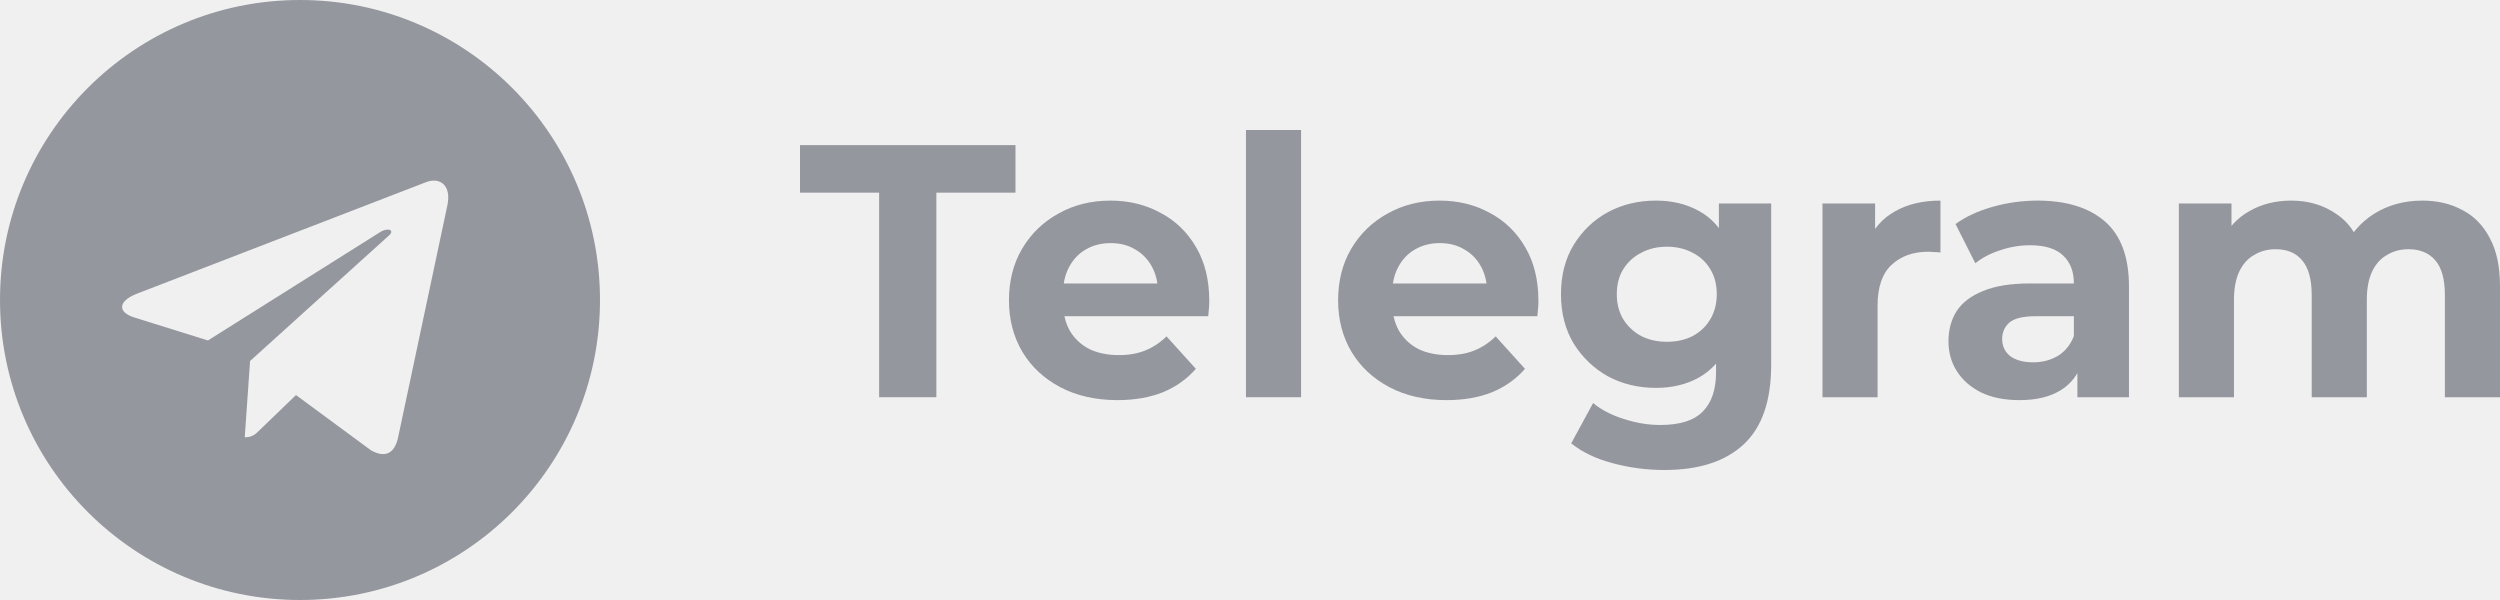
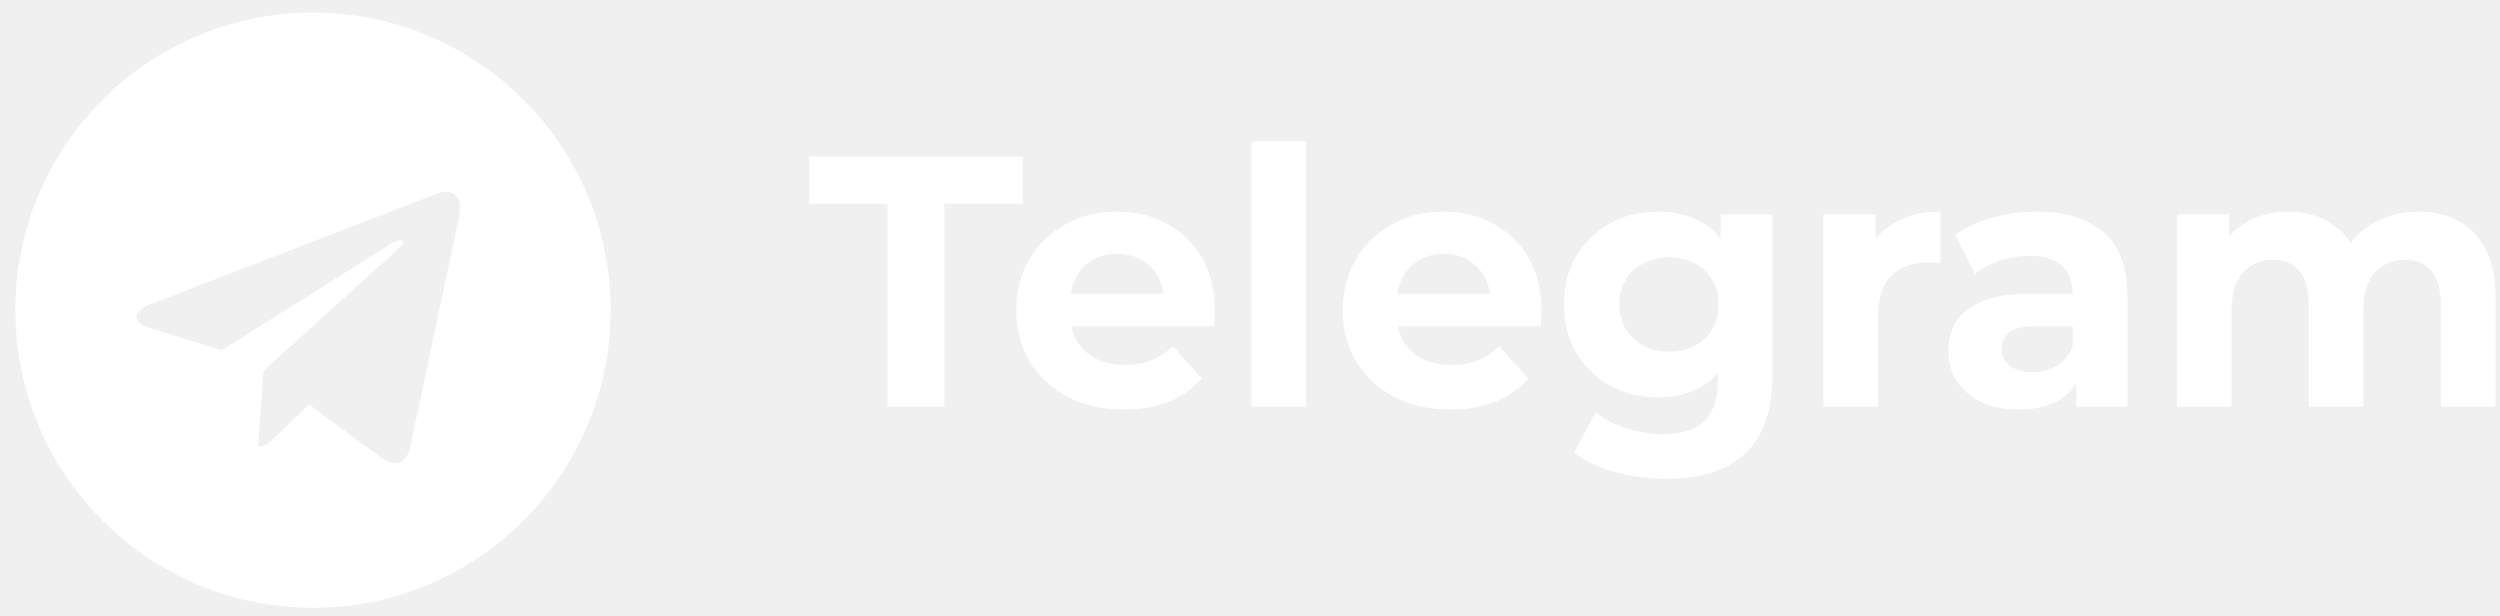
- <svg xmlns="http://www.w3.org/2000/svg" width="125" height="30" viewBox="0 0 125 30" fill="none">
-   <path d="M15 30C23.284 30 30 23.284 30 15C30 6.716 23.284 0 15 0C6.716 0 0 6.716 0 15C0 23.284 6.716 30 15 30ZM6.865 14.677L21.327 9.099C21.997 8.856 22.587 9.263 22.366 10.279L19.903 21.88C19.721 22.704 19.233 22.9 18.55 22.516L14.799 19.753L12.991 21.495C12.79 21.697 12.621 21.865 12.237 21.865L12.504 18.049L19.454 11.769C19.758 11.502 19.388 11.352 18.985 11.619L10.396 17.023L6.692 15.866C5.891 15.609 5.873 15.061 6.865 14.677Z" fill="#94979E" />
-   <path d="M43.957 19.862V9.633H40V7.256H50.775V9.633H46.818V19.862H43.957Z" fill="#94979E" />
-   <path d="M55.871 20.006C54.788 20.006 53.834 19.79 53.009 19.358C52.197 18.926 51.567 18.338 51.119 17.593C50.672 16.837 50.448 15.979 50.448 15.018C50.448 14.046 50.666 13.187 51.102 12.443C51.549 11.686 52.156 11.098 52.921 10.678C53.687 10.246 54.552 10.03 55.518 10.03C56.448 10.03 57.284 10.234 58.026 10.642C58.78 11.038 59.374 11.614 59.81 12.371C60.246 13.115 60.464 14.009 60.464 15.054C60.464 15.162 60.458 15.288 60.446 15.432C60.434 15.564 60.422 15.69 60.411 15.81H52.691V14.172H58.962L57.902 14.658C57.902 14.154 57.802 13.715 57.602 13.343C57.402 12.971 57.125 12.683 56.772 12.479C56.419 12.263 56.006 12.155 55.535 12.155C55.064 12.155 54.646 12.263 54.281 12.479C53.928 12.683 53.651 12.977 53.451 13.361C53.251 13.733 53.151 14.178 53.151 14.694V15.126C53.151 15.654 53.263 16.122 53.486 16.531C53.722 16.927 54.046 17.233 54.458 17.449C54.882 17.653 55.376 17.755 55.942 17.755C56.448 17.755 56.89 17.677 57.267 17.521C57.655 17.365 58.008 17.131 58.326 16.819L59.792 18.44C59.357 18.944 58.809 19.334 58.15 19.61C57.49 19.874 56.731 20.006 55.871 20.006Z" fill="#94979E" />
-   <path d="M62.298 19.862V6.5H65.054V19.862H62.298Z" fill="#94979E" />
-   <path d="M72.328 20.006C71.244 20.006 70.29 19.79 69.466 19.358C68.654 18.926 68.024 18.338 67.576 17.593C67.129 16.837 66.905 15.979 66.905 15.018C66.905 14.046 67.123 13.187 67.558 12.443C68.006 11.686 68.612 11.098 69.378 10.678C70.143 10.246 71.009 10.03 71.975 10.03C72.905 10.03 73.741 10.234 74.483 10.642C75.237 11.038 75.831 11.614 76.267 12.371C76.703 13.115 76.921 14.009 76.921 15.054C76.921 15.162 76.915 15.288 76.903 15.432C76.891 15.564 76.879 15.69 76.868 15.81H69.148V14.172H75.419L74.359 14.658C74.359 14.154 74.259 13.715 74.059 13.343C73.859 12.971 73.582 12.683 73.229 12.479C72.875 12.263 72.463 12.155 71.992 12.155C71.521 12.155 71.103 12.263 70.738 12.479C70.385 12.683 70.108 12.977 69.908 13.361C69.708 13.733 69.608 14.178 69.608 14.694V15.126C69.608 15.654 69.719 16.122 69.943 16.531C70.179 16.927 70.502 17.233 70.915 17.449C71.339 17.653 71.833 17.755 72.398 17.755C72.905 17.755 73.346 17.677 73.723 17.521C74.112 17.365 74.465 17.131 74.783 16.819L76.249 18.44C75.814 18.944 75.266 19.334 74.606 19.61C73.947 19.874 73.187 20.006 72.328 20.006Z" fill="#94979E" />
-   <path d="M83.224 23.5C82.329 23.5 81.464 23.386 80.627 23.158C79.803 22.942 79.114 22.612 78.561 22.167L79.656 20.15C80.056 20.487 80.563 20.751 81.175 20.943C81.799 21.147 82.412 21.249 83.012 21.249C83.99 21.249 84.696 21.027 85.132 20.583C85.579 20.138 85.803 19.478 85.803 18.602V17.143L85.98 14.712L85.945 12.263V10.174H88.559V18.241C88.559 20.042 88.1 21.369 87.181 22.221C86.262 23.074 84.944 23.5 83.224 23.5ZM82.8 19.394C81.917 19.394 81.116 19.202 80.398 18.818C79.691 18.422 79.12 17.875 78.684 17.179C78.26 16.471 78.049 15.648 78.049 14.712C78.049 13.763 78.26 12.941 78.684 12.245C79.12 11.536 79.691 10.99 80.398 10.606C81.116 10.222 81.917 10.03 82.8 10.03C83.601 10.03 84.308 10.198 84.92 10.534C85.532 10.858 86.009 11.368 86.351 12.065C86.692 12.749 86.863 13.631 86.863 14.712C86.863 15.78 86.692 16.663 86.351 17.359C86.009 18.043 85.532 18.554 84.92 18.89C84.308 19.226 83.601 19.394 82.8 19.394ZM83.348 17.089C83.831 17.089 84.26 16.993 84.637 16.801C85.014 16.597 85.309 16.315 85.52 15.954C85.733 15.594 85.838 15.18 85.838 14.712C85.838 14.232 85.733 13.817 85.52 13.469C85.309 13.109 85.014 12.833 84.637 12.641C84.26 12.437 83.831 12.335 83.348 12.335C82.865 12.335 82.435 12.437 82.058 12.641C81.681 12.833 81.381 13.109 81.157 13.469C80.945 13.817 80.84 14.232 80.84 14.712C80.84 15.18 80.945 15.594 81.157 15.954C81.381 16.315 81.681 16.597 82.058 16.801C82.435 16.993 82.865 17.089 83.348 17.089Z" fill="#94979E" />
-   <path d="M91.124 19.862V10.174H93.755V12.911L93.385 12.119C93.667 11.434 94.121 10.918 94.745 10.57C95.369 10.21 96.129 10.03 97.023 10.03V12.623C96.906 12.611 96.8 12.605 96.706 12.605C96.611 12.593 96.511 12.587 96.405 12.587C95.651 12.587 95.039 12.809 94.568 13.253C94.109 13.685 93.879 14.364 93.879 15.288V19.862H91.124Z" fill="#94979E" />
-   <path d="M103.87 19.862V17.971L103.694 17.557V14.172C103.694 13.571 103.511 13.103 103.146 12.767C102.793 12.431 102.245 12.263 101.503 12.263C100.997 12.263 100.496 12.347 100.002 12.515C99.519 12.671 99.107 12.887 98.765 13.163L97.776 11.2C98.294 10.828 98.918 10.54 99.648 10.336C100.379 10.132 101.12 10.03 101.874 10.03C103.323 10.03 104.447 10.378 105.248 11.074C106.049 11.771 106.449 12.857 106.449 14.334V19.862H103.87ZM100.973 20.006C100.231 20.006 99.595 19.88 99.066 19.628C98.535 19.364 98.129 19.01 97.847 18.566C97.564 18.122 97.423 17.623 97.423 17.071C97.423 16.495 97.558 15.991 97.829 15.558C98.112 15.126 98.553 14.79 99.154 14.55C99.754 14.298 100.537 14.172 101.503 14.172H104.029V15.81H101.803C101.156 15.81 100.708 15.918 100.461 16.134C100.225 16.351 100.108 16.621 100.108 16.945C100.108 17.305 100.243 17.593 100.514 17.809C100.797 18.013 101.179 18.116 101.662 18.116C102.121 18.116 102.534 18.007 102.899 17.791C103.264 17.563 103.529 17.233 103.694 16.801L104.117 18.098C103.917 18.722 103.552 19.196 103.022 19.52C102.492 19.844 101.809 20.006 100.973 20.006Z" fill="#94979E" />
-   <path d="M121.114 10.03C121.868 10.03 122.533 10.186 123.11 10.498C123.699 10.798 124.158 11.266 124.488 11.902C124.829 12.527 125 13.331 125 14.316V19.862H122.244V14.748C122.244 13.967 122.085 13.391 121.767 13.019C121.449 12.647 121.002 12.461 120.425 12.461C120.025 12.461 119.665 12.557 119.347 12.749C119.029 12.929 118.782 13.205 118.606 13.577C118.429 13.95 118.341 14.424 118.341 15V19.862H115.585V14.748C115.585 13.967 115.426 13.391 115.108 13.019C114.802 12.647 114.36 12.461 113.783 12.461C113.383 12.461 113.024 12.557 112.706 12.749C112.388 12.929 112.14 13.205 111.964 13.577C111.787 13.95 111.699 14.424 111.699 15V19.862H108.943V10.174H111.575V12.821L111.081 12.047C111.41 11.386 111.875 10.888 112.476 10.552C113.088 10.204 113.783 10.03 114.56 10.03C115.432 10.03 116.191 10.258 116.839 10.714C117.499 11.158 117.934 11.842 118.146 12.767L117.175 12.497C117.493 11.741 117.999 11.14 118.694 10.696C119.4 10.252 120.207 10.03 121.114 10.03Z" fill="#94979E" />
+ <svg xmlns="http://www.w3.org/2000/svg" width="126" height="31" viewBox="0 0 126 31" fill="none">
+   <path d="M15.774 30.633C24.059 30.633 30.774 23.918 30.774 15.633C30.774 7.349 24.059 0.633 15.774 0.633C7.49 0.633 0.775 7.349 0.775 15.633C0.775 23.918 7.49 30.633 15.774 30.633ZM7.64 15.31L22.101 9.732C22.771 9.489 23.361 9.896 23.141 10.912L20.678 22.513C20.495 23.337 20.008 23.534 19.324 23.149L15.573 20.387L13.765 22.129C13.564 22.33 13.396 22.498 13.011 22.498L13.278 18.682L20.228 12.402C20.533 12.135 20.163 11.985 19.76 12.252L11.171 17.656L7.467 16.5C6.666 16.242 6.647 15.694 7.64 15.31Z" fill="white" />
+   <path d="M44.731 20.495V10.267H40.775V7.889H51.55V10.267H47.593V20.495H44.731Z" fill="white" />
+   <path d="M56.645 20.64C55.562 20.64 54.608 20.423 53.784 19.991C52.971 19.559 52.341 18.971 51.894 18.226C51.446 17.47 51.223 16.612 51.223 15.651C51.223 14.679 51.44 13.82 51.876 13.076C52.324 12.319 52.93 11.731 53.696 11.311C54.461 10.879 55.327 10.663 56.292 10.663C57.222 10.663 58.059 10.867 58.801 11.275C59.554 11.671 60.149 12.248 60.585 13.004C61.02 13.748 61.238 14.643 61.238 15.687C61.238 15.795 61.232 15.921 61.221 16.065C61.209 16.197 61.197 16.323 61.185 16.444H53.466V14.805H59.737L58.677 15.291C58.677 14.787 58.577 14.348 58.377 13.976C58.176 13.604 57.9 13.316 57.546 13.112C57.193 12.896 56.781 12.788 56.31 12.788C55.839 12.788 55.421 12.896 55.056 13.112C54.702 13.316 54.426 13.61 54.225 13.994C54.025 14.367 53.925 14.811 53.925 15.327V15.759C53.925 16.287 54.037 16.756 54.261 17.164C54.496 17.56 54.82 17.866 55.232 18.082C55.656 18.286 56.151 18.388 56.716 18.388C57.222 18.388 57.664 18.31 58.041 18.154C58.43 17.998 58.783 17.764 59.101 17.452L60.567 19.073C60.131 19.577 59.584 19.967 58.924 20.243C58.265 20.507 57.505 20.64 56.645 20.64Z" fill="white" />
+   <path d="M63.073 20.495V7.133H65.829V20.495H63.073Z" fill="white" />
+   <path d="M73.102 20.64C72.019 20.64 71.065 20.423 70.241 19.991C69.428 19.559 68.798 18.971 68.351 18.226C67.903 17.47 67.679 16.612 67.679 15.651C67.679 14.679 67.897 13.82 68.333 13.076C68.78 12.319 69.387 11.731 70.152 11.311C70.918 10.879 71.783 10.663 72.749 10.663C73.679 10.663 74.515 10.867 75.257 11.275C76.011 11.671 76.606 12.248 77.041 13.004C77.477 13.748 77.695 14.643 77.695 15.687C77.695 15.795 77.689 15.921 77.677 16.065C77.666 16.197 77.654 16.323 77.642 16.444H69.923V14.805H76.194L75.134 15.291C75.134 14.787 75.034 14.348 74.833 13.976C74.633 13.604 74.356 13.316 74.003 13.112C73.65 12.896 73.238 12.788 72.767 12.788C72.296 12.788 71.878 12.896 71.513 13.112C71.159 13.316 70.882 13.61 70.682 13.994C70.482 14.367 70.382 14.811 70.382 15.327V15.759C70.382 16.287 70.494 16.756 70.718 17.164C70.953 17.56 71.277 17.866 71.689 18.082C72.113 18.286 72.608 18.388 73.173 18.388C73.679 18.388 74.121 18.31 74.498 18.154C74.886 17.998 75.24 17.764 75.558 17.452L77.024 19.073C76.588 19.577 76.04 19.967 75.381 20.243C74.722 20.507 73.962 20.64 73.102 20.64Z" fill="white" />
+   <path d="M83.999 24.133C83.104 24.133 82.238 24.019 81.402 23.791C80.578 23.575 79.889 23.245 79.335 22.8L80.43 20.784C80.831 21.12 81.337 21.384 81.95 21.576C82.574 21.78 83.186 21.882 83.787 21.882C84.764 21.882 85.471 21.66 85.906 21.216C86.354 20.771 86.578 20.111 86.578 19.235V17.776L86.754 15.345L86.719 12.896V10.807H89.333V18.875C89.333 20.675 88.874 22.002 87.956 22.855C87.037 23.707 85.718 24.133 83.999 24.133ZM83.575 20.027C82.692 20.027 81.891 19.835 81.172 19.451C80.466 19.055 79.895 18.509 79.459 17.812C79.035 17.104 78.823 16.281 78.823 15.345C78.823 14.396 79.035 13.574 79.459 12.878C79.895 12.169 80.466 11.623 81.172 11.239C81.891 10.855 82.692 10.663 83.575 10.663C84.376 10.663 85.082 10.831 85.695 11.167C86.307 11.491 86.784 12.001 87.125 12.698C87.467 13.382 87.638 14.264 87.638 15.345C87.638 16.413 87.467 17.296 87.125 17.992C86.784 18.677 86.307 19.187 85.695 19.523C85.082 19.859 84.376 20.027 83.575 20.027ZM84.122 17.722C84.605 17.722 85.035 17.626 85.412 17.434C85.789 17.23 86.083 16.948 86.295 16.588C86.507 16.227 86.613 15.813 86.613 15.345C86.613 14.865 86.507 14.45 86.295 14.102C86.083 13.742 85.789 13.466 85.412 13.274C85.035 13.07 84.605 12.968 84.122 12.968C83.639 12.968 83.21 13.07 82.833 13.274C82.456 13.466 82.156 13.742 81.932 14.102C81.72 14.45 81.614 14.865 81.614 15.345C81.614 15.813 81.72 16.227 81.932 16.588C82.156 16.948 82.456 17.23 82.833 17.434C83.21 17.626 83.639 17.722 84.122 17.722Z" fill="white" />
+   <path d="M91.898 20.495V10.807H94.53V13.544L94.159 12.752C94.442 12.067 94.895 11.551 95.519 11.203C96.143 10.843 96.903 10.663 97.798 10.663V13.256C97.68 13.244 97.574 13.238 97.48 13.238C97.386 13.226 97.286 13.22 97.18 13.22C96.426 13.22 95.814 13.442 95.343 13.886C94.883 14.319 94.654 14.997 94.654 15.921V20.495H91.898Z" fill="white" />
+   <path d="M104.645 20.495V18.605L104.468 18.19V14.805C104.468 14.204 104.286 13.736 103.92 13.4C103.567 13.064 103.02 12.896 102.278 12.896C101.771 12.896 101.271 12.98 100.776 13.148C100.293 13.304 99.881 13.52 99.54 13.796L98.55 11.833C99.069 11.461 99.693 11.173 100.423 10.969C101.153 10.765 101.895 10.663 102.649 10.663C104.097 10.663 105.222 11.011 106.023 11.707C106.823 12.404 107.224 13.49 107.224 14.967V20.495H104.645ZM101.748 20.64C101.006 20.64 100.37 20.513 99.84 20.261C99.31 19.997 98.904 19.643 98.621 19.199C98.338 18.755 98.197 18.256 98.197 17.704C98.197 17.128 98.333 16.624 98.603 16.191C98.886 15.759 99.328 15.423 99.928 15.183C100.529 14.931 101.312 14.805 102.278 14.805H104.804V16.444H102.578C101.93 16.444 101.483 16.552 101.235 16.768C101 16.984 100.882 17.254 100.882 17.578C100.882 17.938 101.018 18.226 101.288 18.442C101.571 18.646 101.954 18.749 102.437 18.749C102.896 18.749 103.308 18.64 103.673 18.424C104.038 18.196 104.303 17.866 104.468 17.434L104.892 18.731C104.692 19.355 104.327 19.829 103.797 20.153C103.267 20.477 102.584 20.64 101.748 20.64Z" fill="white" />
+   <path d="M121.888 10.663C122.642 10.663 123.307 10.819 123.884 11.131C124.473 11.431 124.933 11.899 125.262 12.536C125.604 13.16 125.775 13.964 125.775 14.949V20.495H123.019V15.381C123.019 14.601 122.86 14.024 122.542 13.652C122.224 13.28 121.777 13.094 121.199 13.094C120.799 13.094 120.44 13.19 120.122 13.382C119.804 13.562 119.557 13.838 119.38 14.21C119.203 14.583 119.115 15.057 119.115 15.633V20.495H116.359V15.381C116.359 14.601 116.2 14.024 115.883 13.652C115.576 13.28 115.135 13.094 114.558 13.094C114.157 13.094 113.798 13.19 113.48 13.382C113.162 13.562 112.915 13.838 112.738 14.21C112.562 14.583 112.473 15.057 112.473 15.633V20.495H109.718V10.807H112.35V13.454L111.855 12.68C112.185 12.019 112.65 11.521 113.251 11.185C113.863 10.837 114.558 10.663 115.335 10.663C116.206 10.663 116.966 10.891 117.614 11.347C118.273 11.791 118.709 12.476 118.921 13.4L117.949 13.13C118.267 12.374 118.774 11.773 119.468 11.329C120.175 10.885 120.982 10.663 121.888 10.663Z" fill="white" />
</svg>
